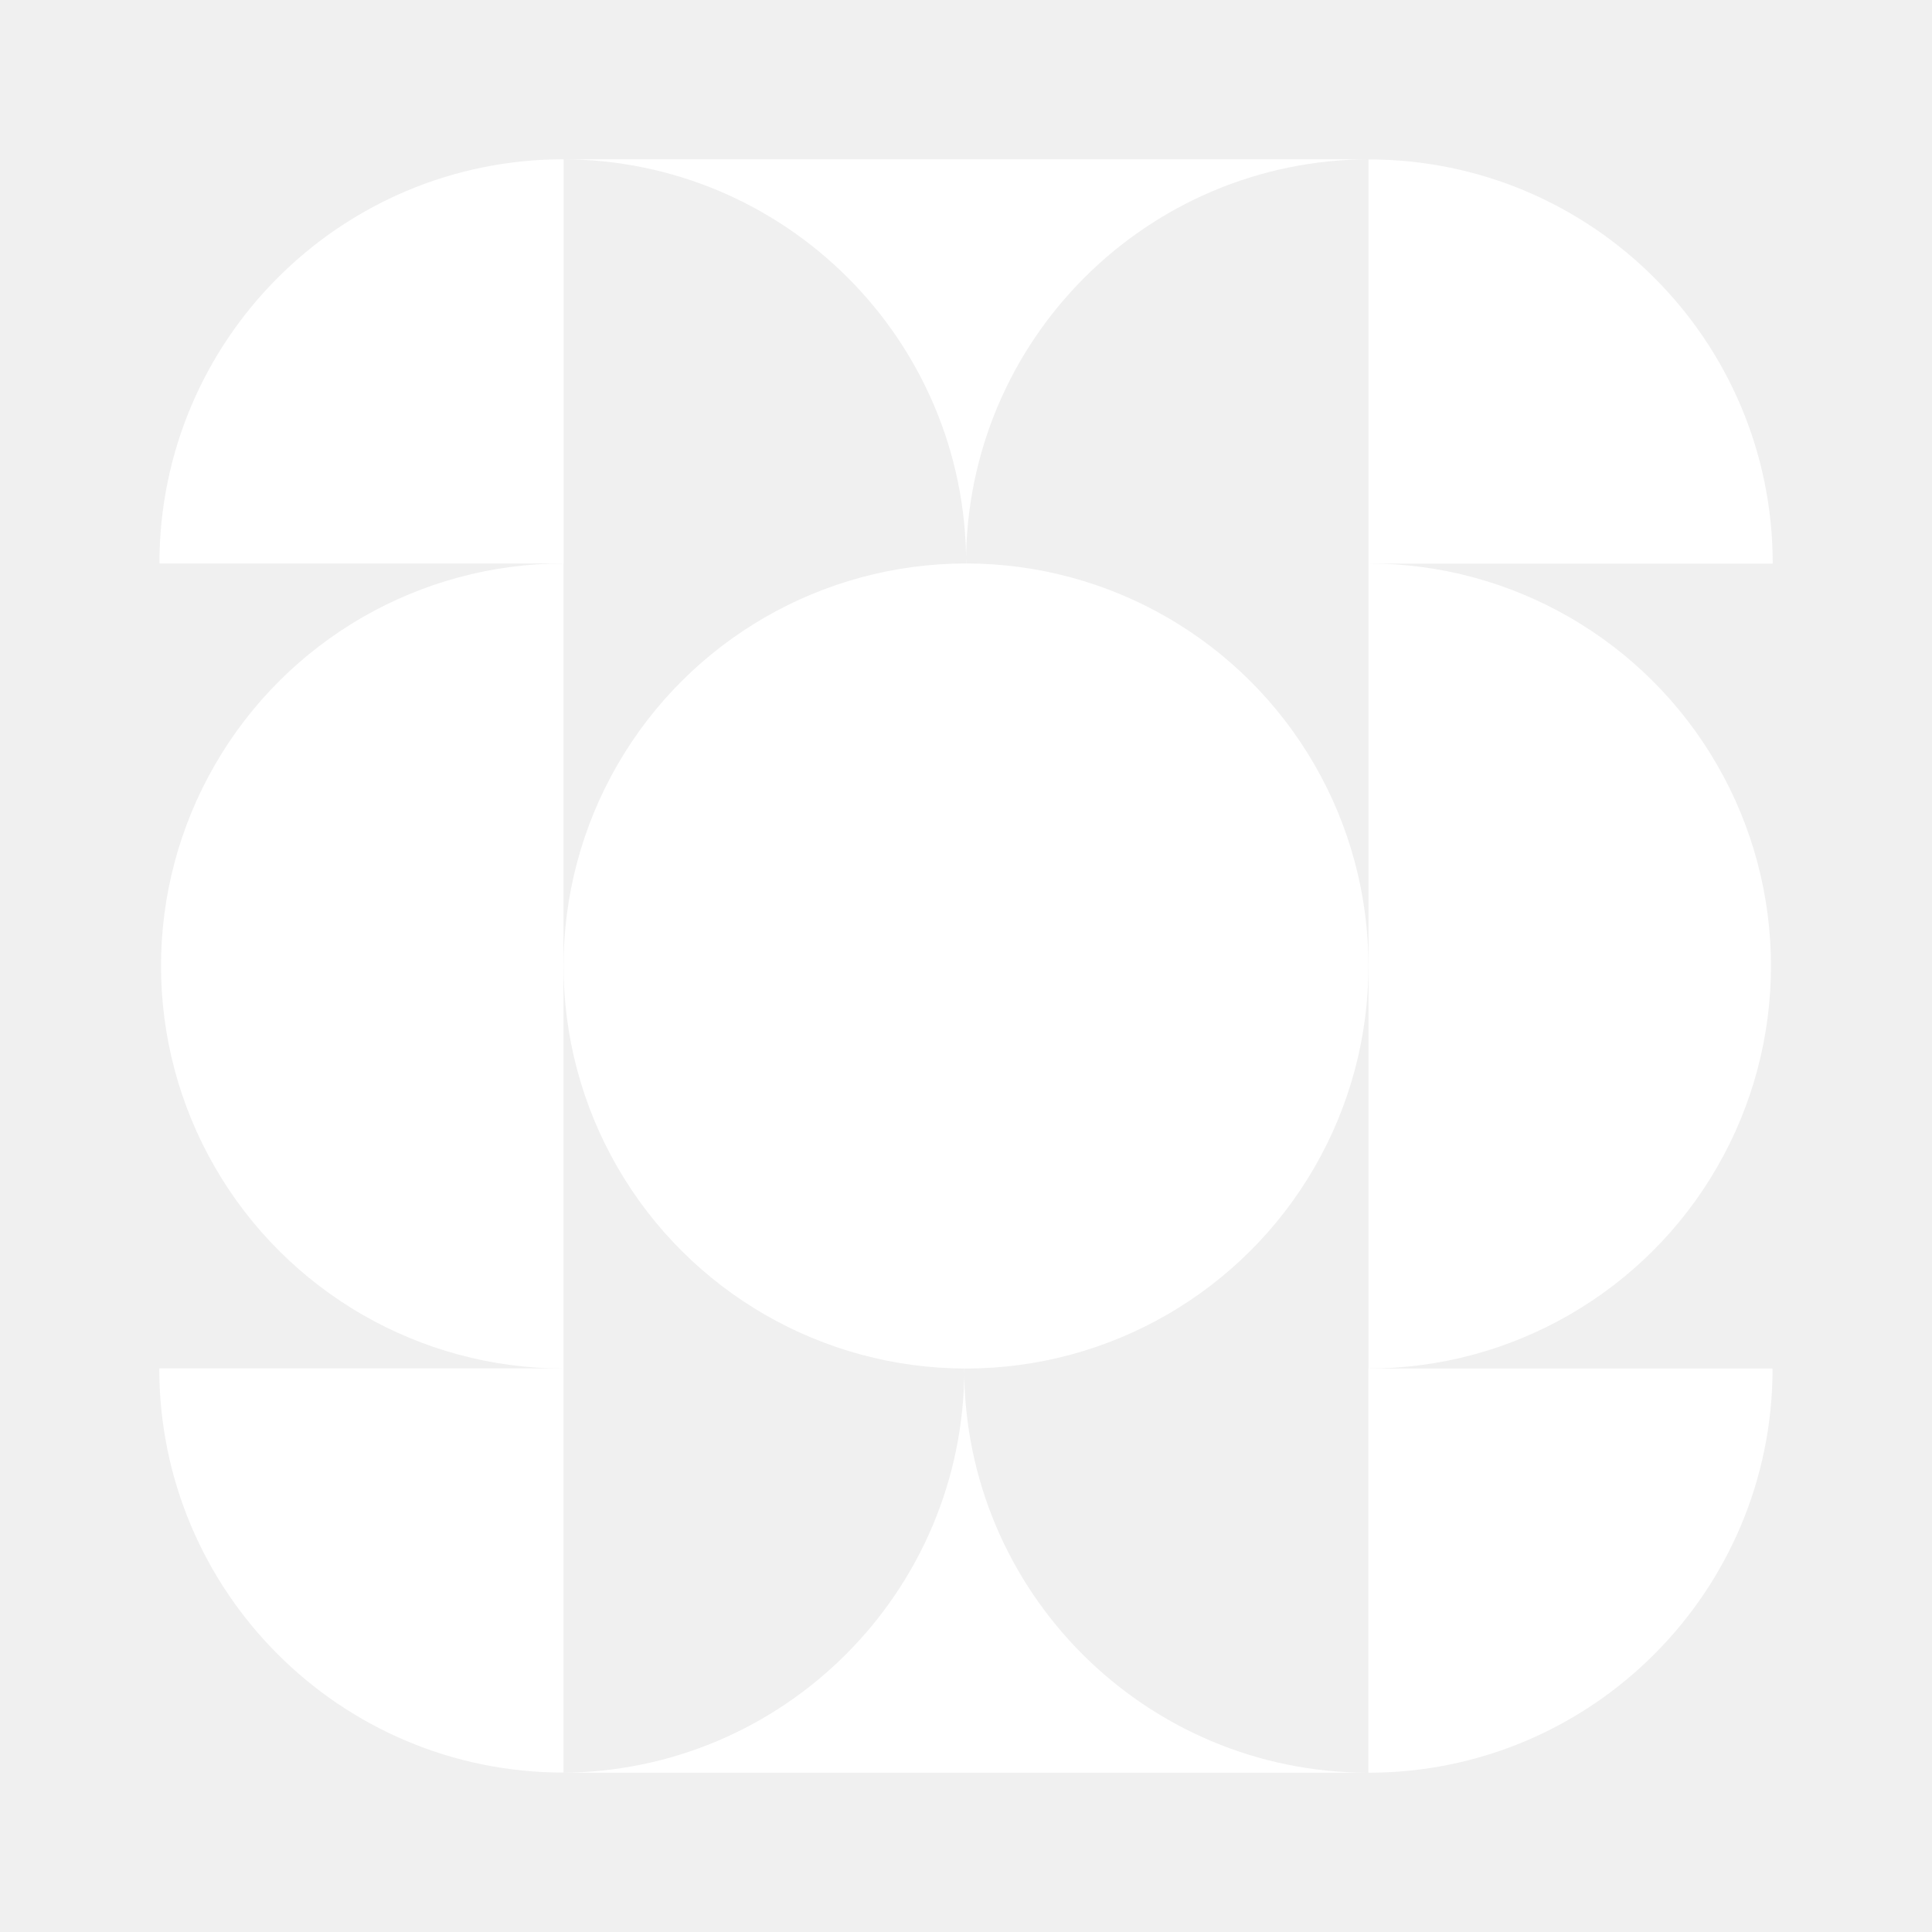
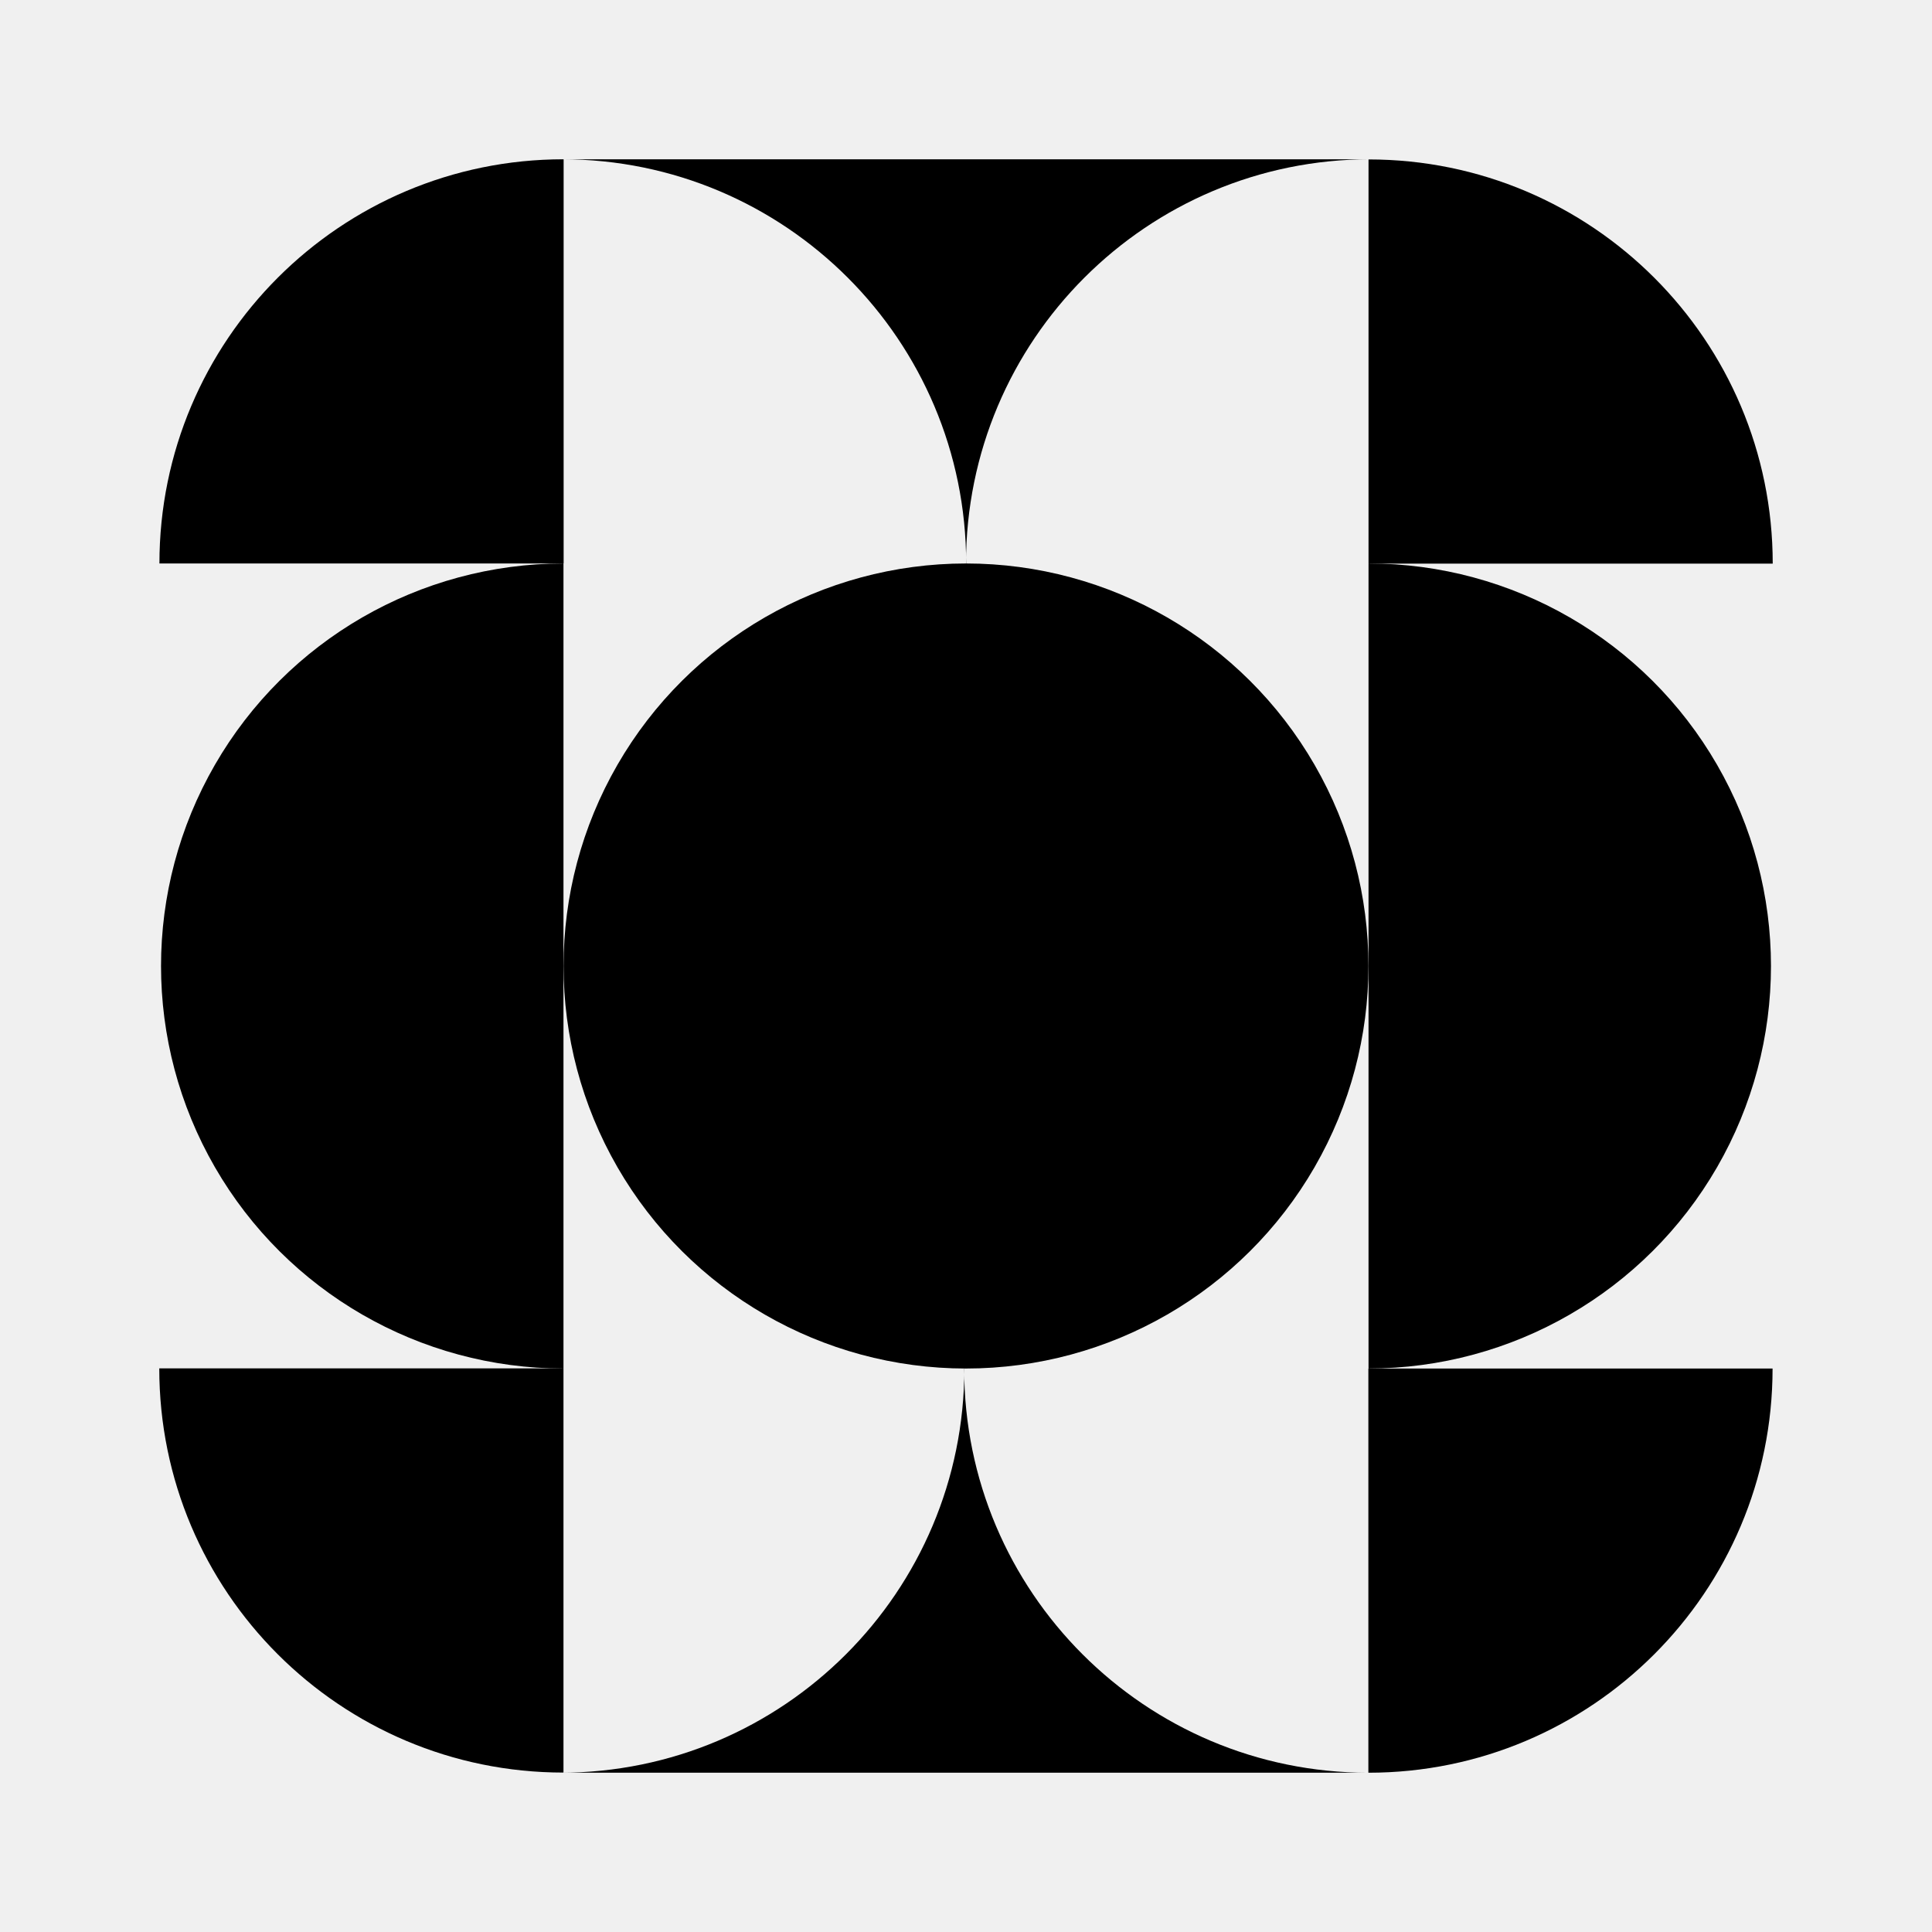
- <svg xmlns="http://www.w3.org/2000/svg" width="48" height="48" version="1.1" viewBox="0 0 12.7 12.7">
-   <g fill="#fff">
-     <path d="m6.35 3.704a2.646 2.646 0 0 0-2.291 1.323 2.646 2.646 0 0 0 0 2.646 2.646 2.646 0 0 0 2.291 1.323 2.646 2.646 0 0 0 2.291-1.323 2.646 2.646 0 0 0 0-2.646 2.646 2.646 0 0 0-2.291-1.323z" />
-     <path d="m8.996 3.704a2.646 2.646 0 0 1 2.291 1.323 2.646 2.646 0 0 1 0 2.646 2.646 2.646 0 0 1-2.291 1.323v-2.646z" />
-     <path d="m3.704 8.996a2.646 2.646 0 0 1-2.291-1.323 2.646 2.646 0 0 1 0-2.646 2.646 2.646 0 0 1 2.291-1.323v2.646z" />
-     <path d="m1.048 3.704a2.657 2.657 0 0 1 2.657-2.657v2.657z" />
-     <path transform="rotate(-90)" d="m-11.652 3.704a2.657 2.657 0 0 1 2.657-2.657v2.657z" />
-     <path transform="scale(-1)" d="m-11.652-8.996a2.657 2.657 0 0 1 2.657-2.657v2.657z" />
-     <path transform="rotate(90)" d="m1.048-8.996a2.657 2.657 0 0 1 2.657-2.657v2.657z" />
-     <path d="m6.339 8.996a2.657 2.657 0 0 1-2.657 2.657h5.313a2.657 2.657 0 0 1-2.657-2.657z" />
-     <path d="m6.35 3.704a2.657 2.657 0 0 1 2.657-2.657h-5.313a2.657 2.657 0 0 1 2.657 2.657z" />
+ <svg xmlns="http://www.w3.org/2000/svg" width="48" height="48" version="1.1" viewBox="0 0 12.7 12.7" id="svg9">
+   <defs id="defs9" />
+   <g fill="#fff" id="g9" style="fill:#000000;stroke:none">
+     <g id="g3" style="fill:#000000;stroke:none">
+       <path d="m6.35 3.704a2.646 2.646 0 0 0-2.291 1.323 2.646 2.646 0 0 0 0 2.646 2.646 2.646 0 0 0 2.291 1.323 2.646 2.646 0 0 0 2.291-1.323 2.646 2.646 0 0 0 0-2.646 2.646 2.646 0 0 0-2.291-1.323z" id="path1" style="fill:#000000;stroke:none" />
+       <path d="m8.996 3.704a2.646 2.646 0 0 1 2.291 1.323 2.646 2.646 0 0 1 0 2.646 2.646 2.646 0 0 1-2.291 1.323v-2.646z" id="path2" style="fill:#000000;stroke:none" />
+       <path d="m3.704 8.996a2.646 2.646 0 0 1-2.291-1.323 2.646 2.646 0 0 1 0-2.646 2.646 2.646 0 0 1 2.291-1.323v2.646z" id="path3" style="fill:#000000;stroke:none" />
+     </g>
+     <g id="g7" style="fill:#000000;stroke:none">
+       <path d="m1.048 3.704a2.657 2.657 0 0 1 2.657-2.657v2.657z" id="path4" style="fill:#000000;stroke:none" />
+       <path transform="rotate(-90)" d="m-11.652 3.704a2.657 2.657 0 0 1 2.657-2.657v2.657z" id="path5" style="fill:#000000;stroke:none" />
+       <path transform="scale(-1)" d="m-11.652-8.996a2.657 2.657 0 0 1 2.657-2.657v2.657z" id="path6" style="fill:#000000;stroke:none" />
+       <path transform="rotate(90)" d="m1.048-8.996a2.657 2.657 0 0 1 2.657-2.657v2.657z" id="path7" style="fill:#000000;stroke:none" />
+     </g>
+     <path d="m6.339 8.996a2.657 2.657 0 0 1-2.657 2.657h5.313a2.657 2.657 0 0 1-2.657-2.657z" id="path8" style="fill:#000000;stroke:none" />
+     <path d="m6.35 3.704a2.657 2.657 0 0 1 2.657-2.657h-5.313a2.657 2.657 0 0 1 2.657 2.657z" id="path9" style="fill:#000000;stroke:none" />
  </g>
</svg>
